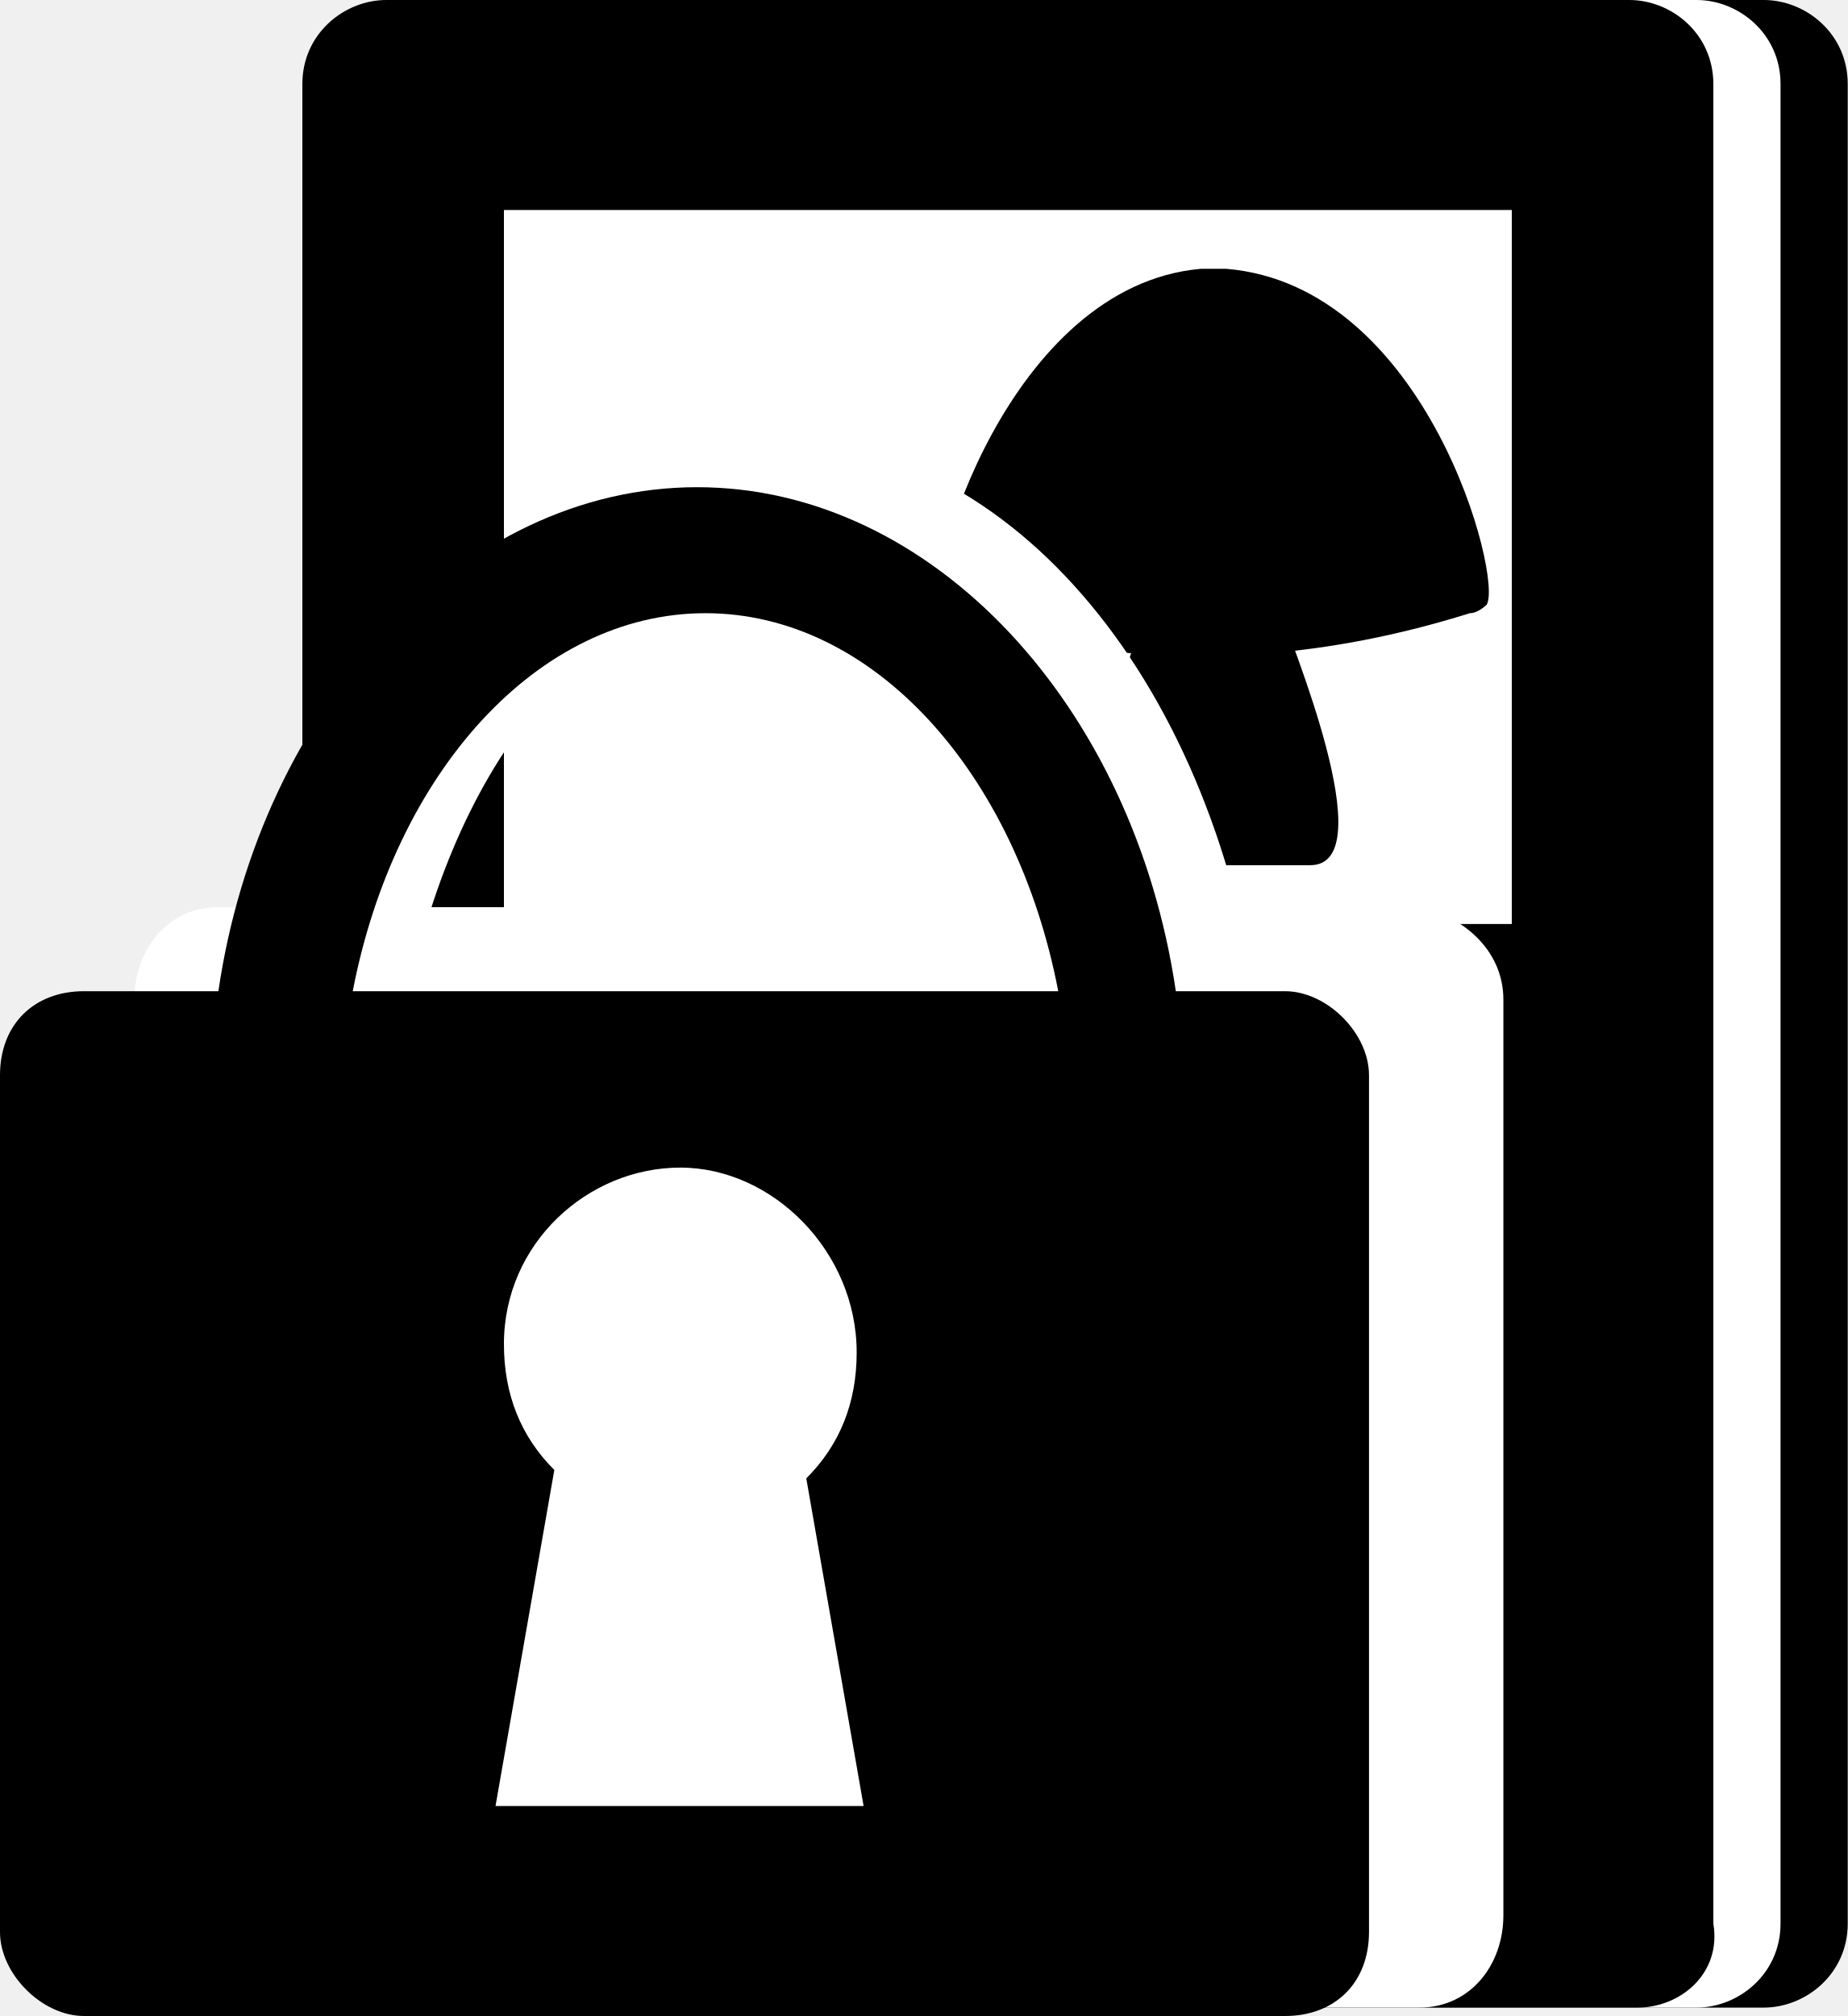
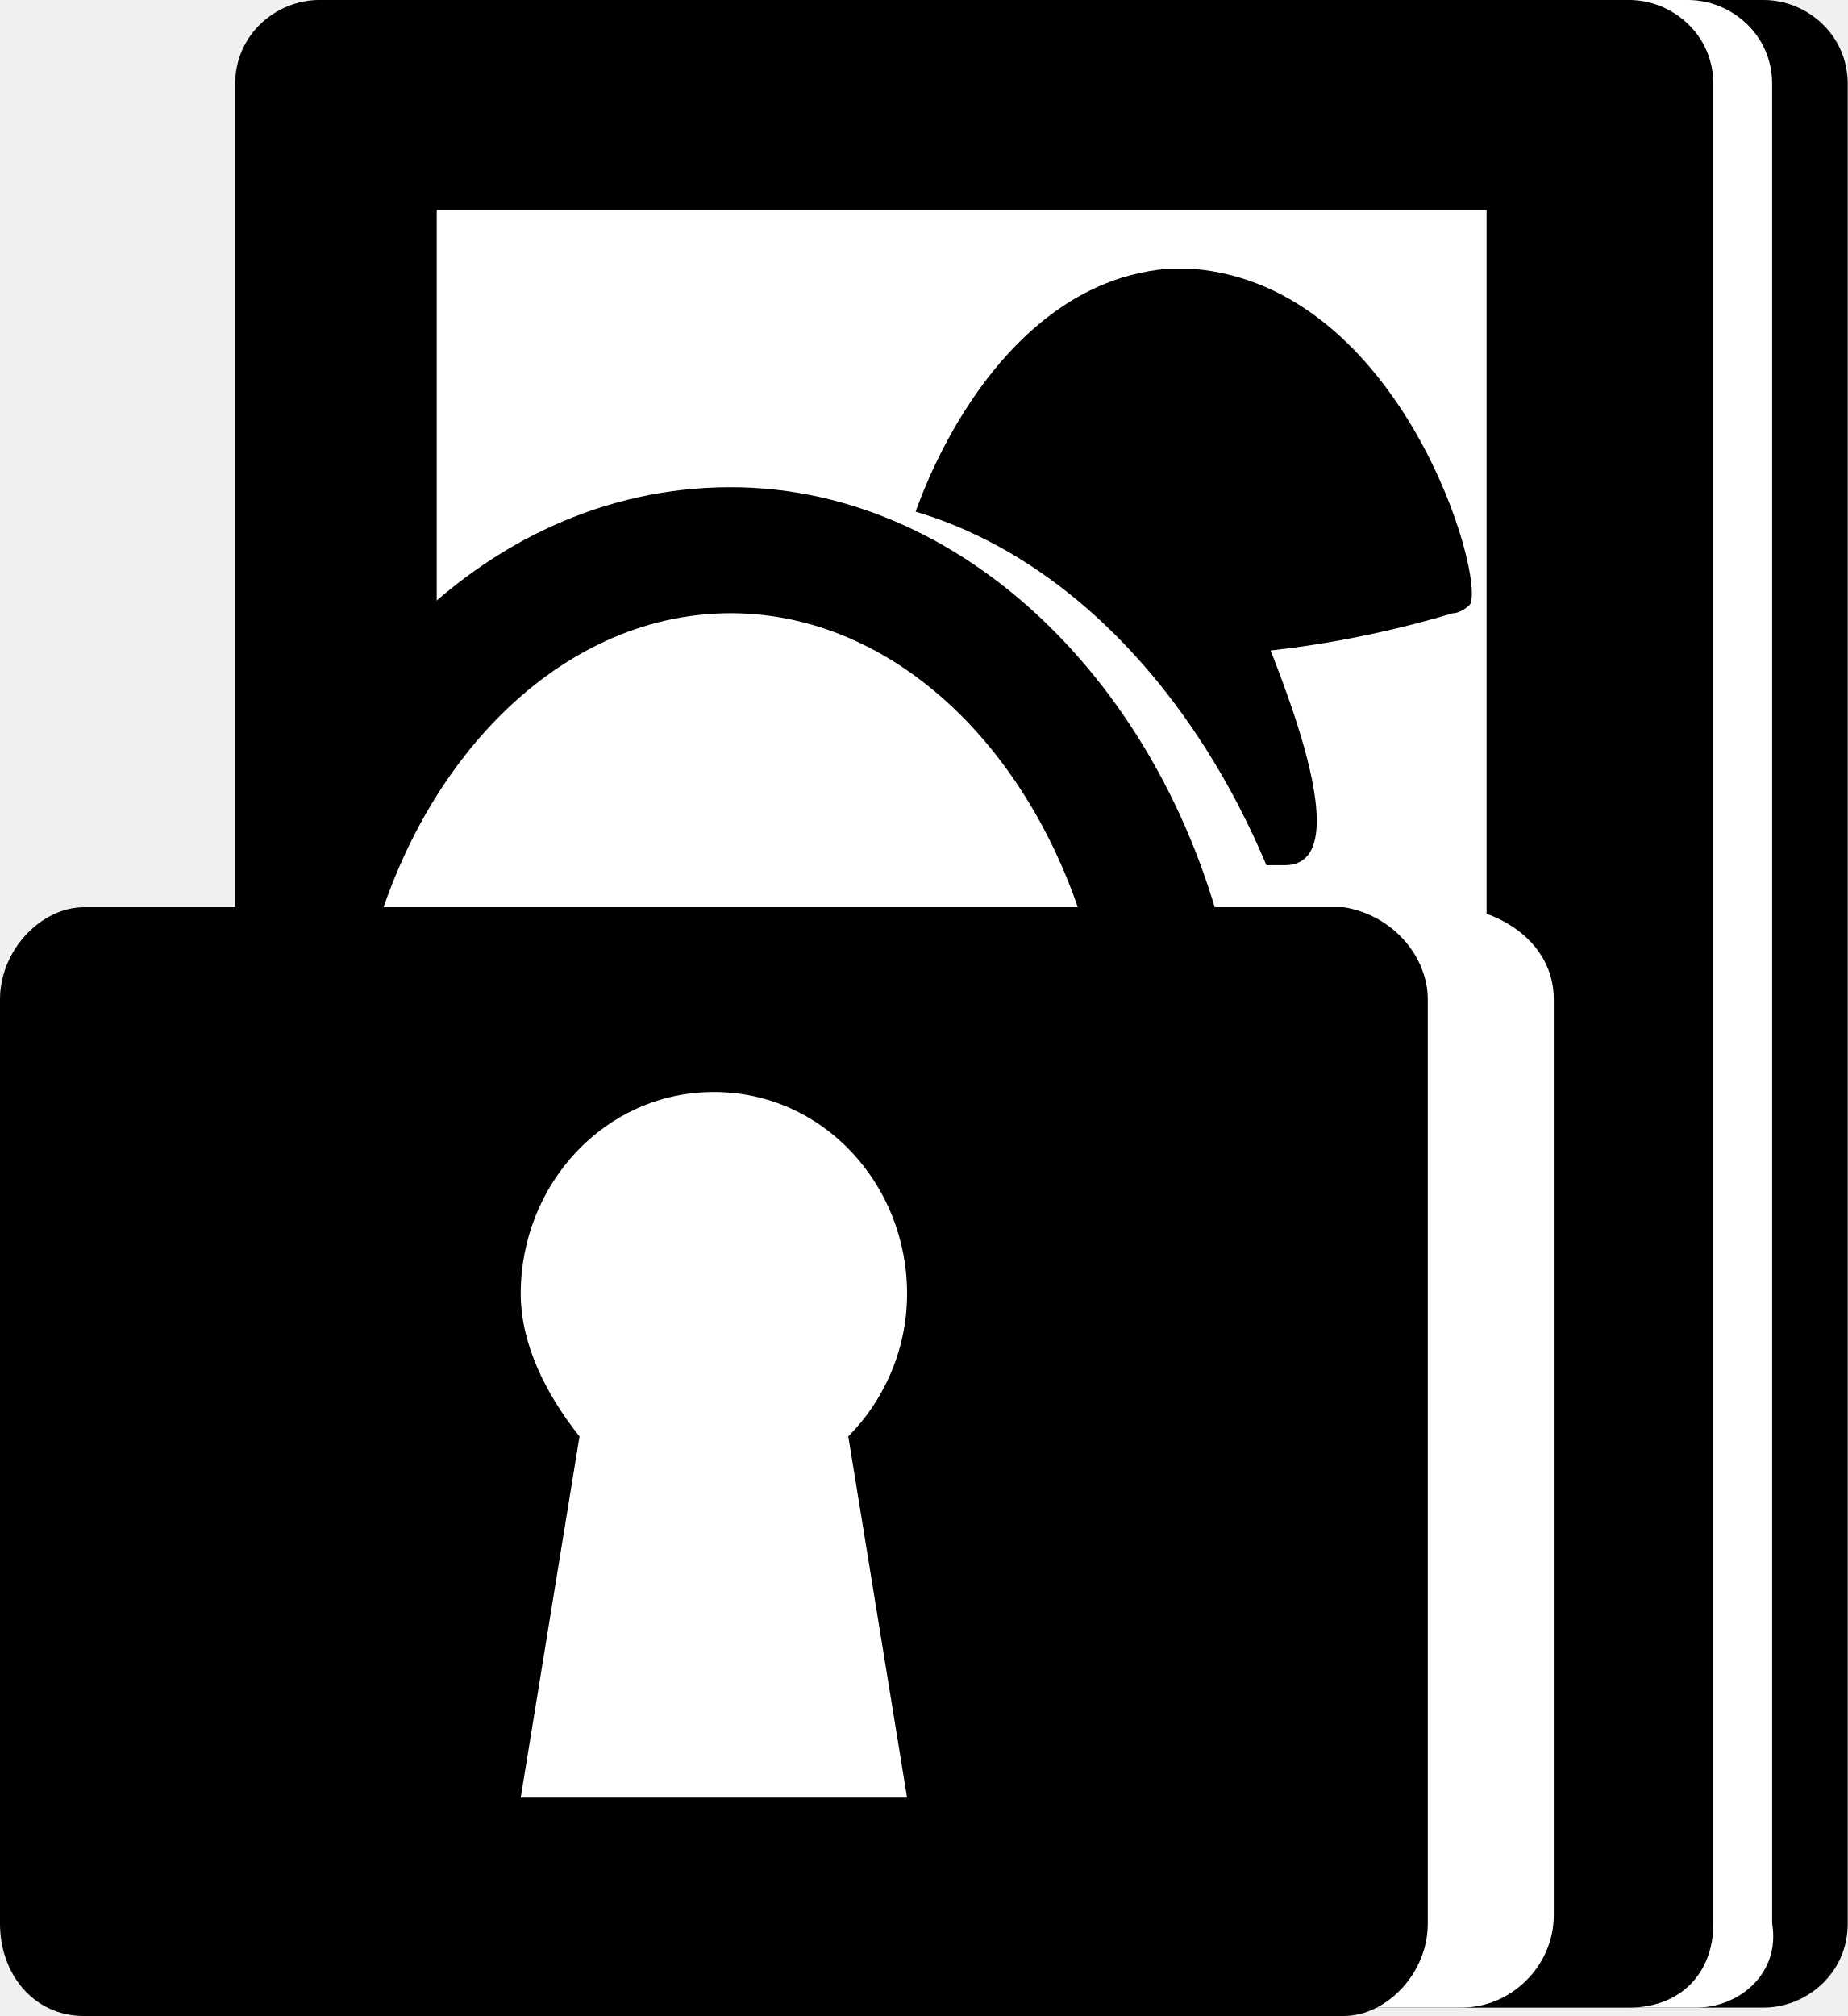
<svg xmlns="http://www.w3.org/2000/svg" viewBox="0 0 22 24">
  <style>.st0{fill:#fff}</style>
-   <path d="M21 23.9H6.2c-.6 0-1-.5-1-1V1c0-.6.4-1 1-1H21c.5 0 1 .4 1 1v21.9c0 .6-.5 1-1 1z" />
-   <path class="st0" d="M20.2 23.9H5.4c-.6 0-1-.5-1-1V1c0-.6.4-1 1-1h14.8c.5 0 1 .4 1 1v21.9c0 .6-.5 1-1 1z" />
-   <path d="M19.5 23.9H4.6c-.6 0-1-.5-1-1V1c0-.6.5-1 1-1h14.8c.5 0 1 .4 1 1v21.9c.1.6-.4 1-.9 1z" />
-   <path class="st0" d="M6 2.5h12V11H6z" />
-   <path d="M17.7 7.2s-.1.1-.2.1c-3.5 1.1-5.9.1-6.2 0-.1 0-.1-.1-.1-.1-.2-.3.8-3.8 3.1-4h.3c2.4.2 3.3 3.7 3.1 4z" />
-   <path d="M15.6 10.3h-1.1-1.1c-.9 0 .2-2.9.2-2.9h1.7c0 .1 1.2 2.9.3 2.9z" />
-   <path class="st0" d="M9.1 5.2c-2.9 0-5.4 3-5.9 7h1.6C5.3 9.2 7 7 9.1 7c2.1 0 3.9 2.2 4.3 5.2H15c-.5-4-2.9-7-5.9-7z" />
-   <path class="st0" d="M17.9 11.9v10.9c0 .6-.4 1.1-1 1.1H2.6c-.5 0-1-.5-1-1.1V11.9c0-.6.4-1.1 1-1.1h14.3c.5.1 1 .5 1 1.1zm-6 9.4l-.6-4.3c.4-.4.6-1 .6-1.7 0-1.3-1-2.3-2.1-2.3s-2.1 1-2.1 2.3c0 .6.2 1.2.6 1.7l-.7 4.3h4.3z" />
-   <path class="st0" d="M4 13h8.3v9.9H4z" />
-   <path d="M8.3 5.8c-2.8 0-5.2 2.6-5.7 6h1.6c.5-2.6 2.2-4.5 4.2-4.5s3.7 1.9 4.2 4.5H14c-.5-3.4-2.9-6-5.7-6zM16.3 12.8V23c0 .6-.4 1-1 1H1c-.5 0-1-.5-1-1V12.8c0-.6.4-1 1-1h14.3c.5 0 1 .5 1 1zm-6 8.8l-.7-4c.4-.4.6-.9.6-1.5 0-1.2-1-2.2-2.1-2.2S6 14.8 6 16c0 .6.2 1.1.6 1.5l-.7 4h4.4z" />
+   <path d="M21 23.9H5.4c-.6 0-1-.5-1-1V1c0-.6.4-1 1-1H21c.5 0 1 .4 1 1v21.9c0 .6-.5 1-1 1z" />
+   <path class="st0" d="M20.2 23.9H4.5c-.5 0-1-.5-1-1V1c0-.6.5-1 1-1h15.6c.5 0 1 .4 1 1v21.9c.1.6-.4 1-.9 1z" />
+   <path d="M19.4 23.9H3.8c-.5 0-1-.5-1-1V1c0-.6.5-1 1-1h15.6c.5 0 1 .4 1 1v21.9c0 .6-.4 1-1 1z" />
+   <path class="st0" d="M5.2 2.5h12.5V11H5.2z" />
+   <path d="M17.5 7.2s-.1.1-.2.1c-3.7 1.1-6.2.1-6.5 0-.1 0-.1-.1-.1-.1-.2-.3.8-3.8 3.2-4h.3c2.5.2 3.5 3.7 3.3 4z" />
+   <path d="M15.3 10.3h-1.1-1.1c-.9 0 .2-2.9.2-2.9H15c0 .1 1.3 2.9.3 2.9z" />
+   <path class="st0" d="M9.6 5.9c-3.1 0-5.7 3-6.2 7H5c.5-3 2.4-5.2 4.6-5.2 2.2 0 4.1 2.2 4.6 5.2h1.6c-.6-4-3.2-7-6.2-7z" />
+   <path class="st0" d="M18.5 11.9v10.9c0 .6-.5 1.1-1.1 1.1H1.7c-.6 0-1.1-.5-1.1-1.1V11.9c0-.6.5-1.1 1.1-1.1h15.7c.6.1 1.1.5 1.1 1.1zM12 21.3l-.8-4.3c.4-.4.7-1 .7-1.7 0-1.3-1.1-2.3-2.4-2.3s-2.4 1-2.4 2.3c0 .6.3 1.2.7 1.7l-.7 4.3H12z" />
+   <path class="st0" d="M3.1 13h8.7v9.9H3.1z" />
+   <path d="M8.7 5.8c-3 0-5.4 2.6-6 6h1.6c.5-2.6 2.3-4.5 4.4-4.5 2.1 0 3.9 1.9 4.4 4.5h1.6c-.6-3.4-3.1-6-6-6z" />
+   <path d="M17 11.9v11c0 .6-.5 1.1-1 1.1H1c-.6 0-1-.5-1-1.1v-11c0-.6.5-1.1 1-1.1h15c.6.1 1 .6 1 1.1zm-6.2 9.5l-.7-4.3c.4-.4.7-1 .7-1.7 0-1.3-1-2.4-2.3-2.4s-2.3 1.1-2.3 2.4c0 .6.3 1.2.7 1.7l-.7 4.3h4.6z" />
</svg>
